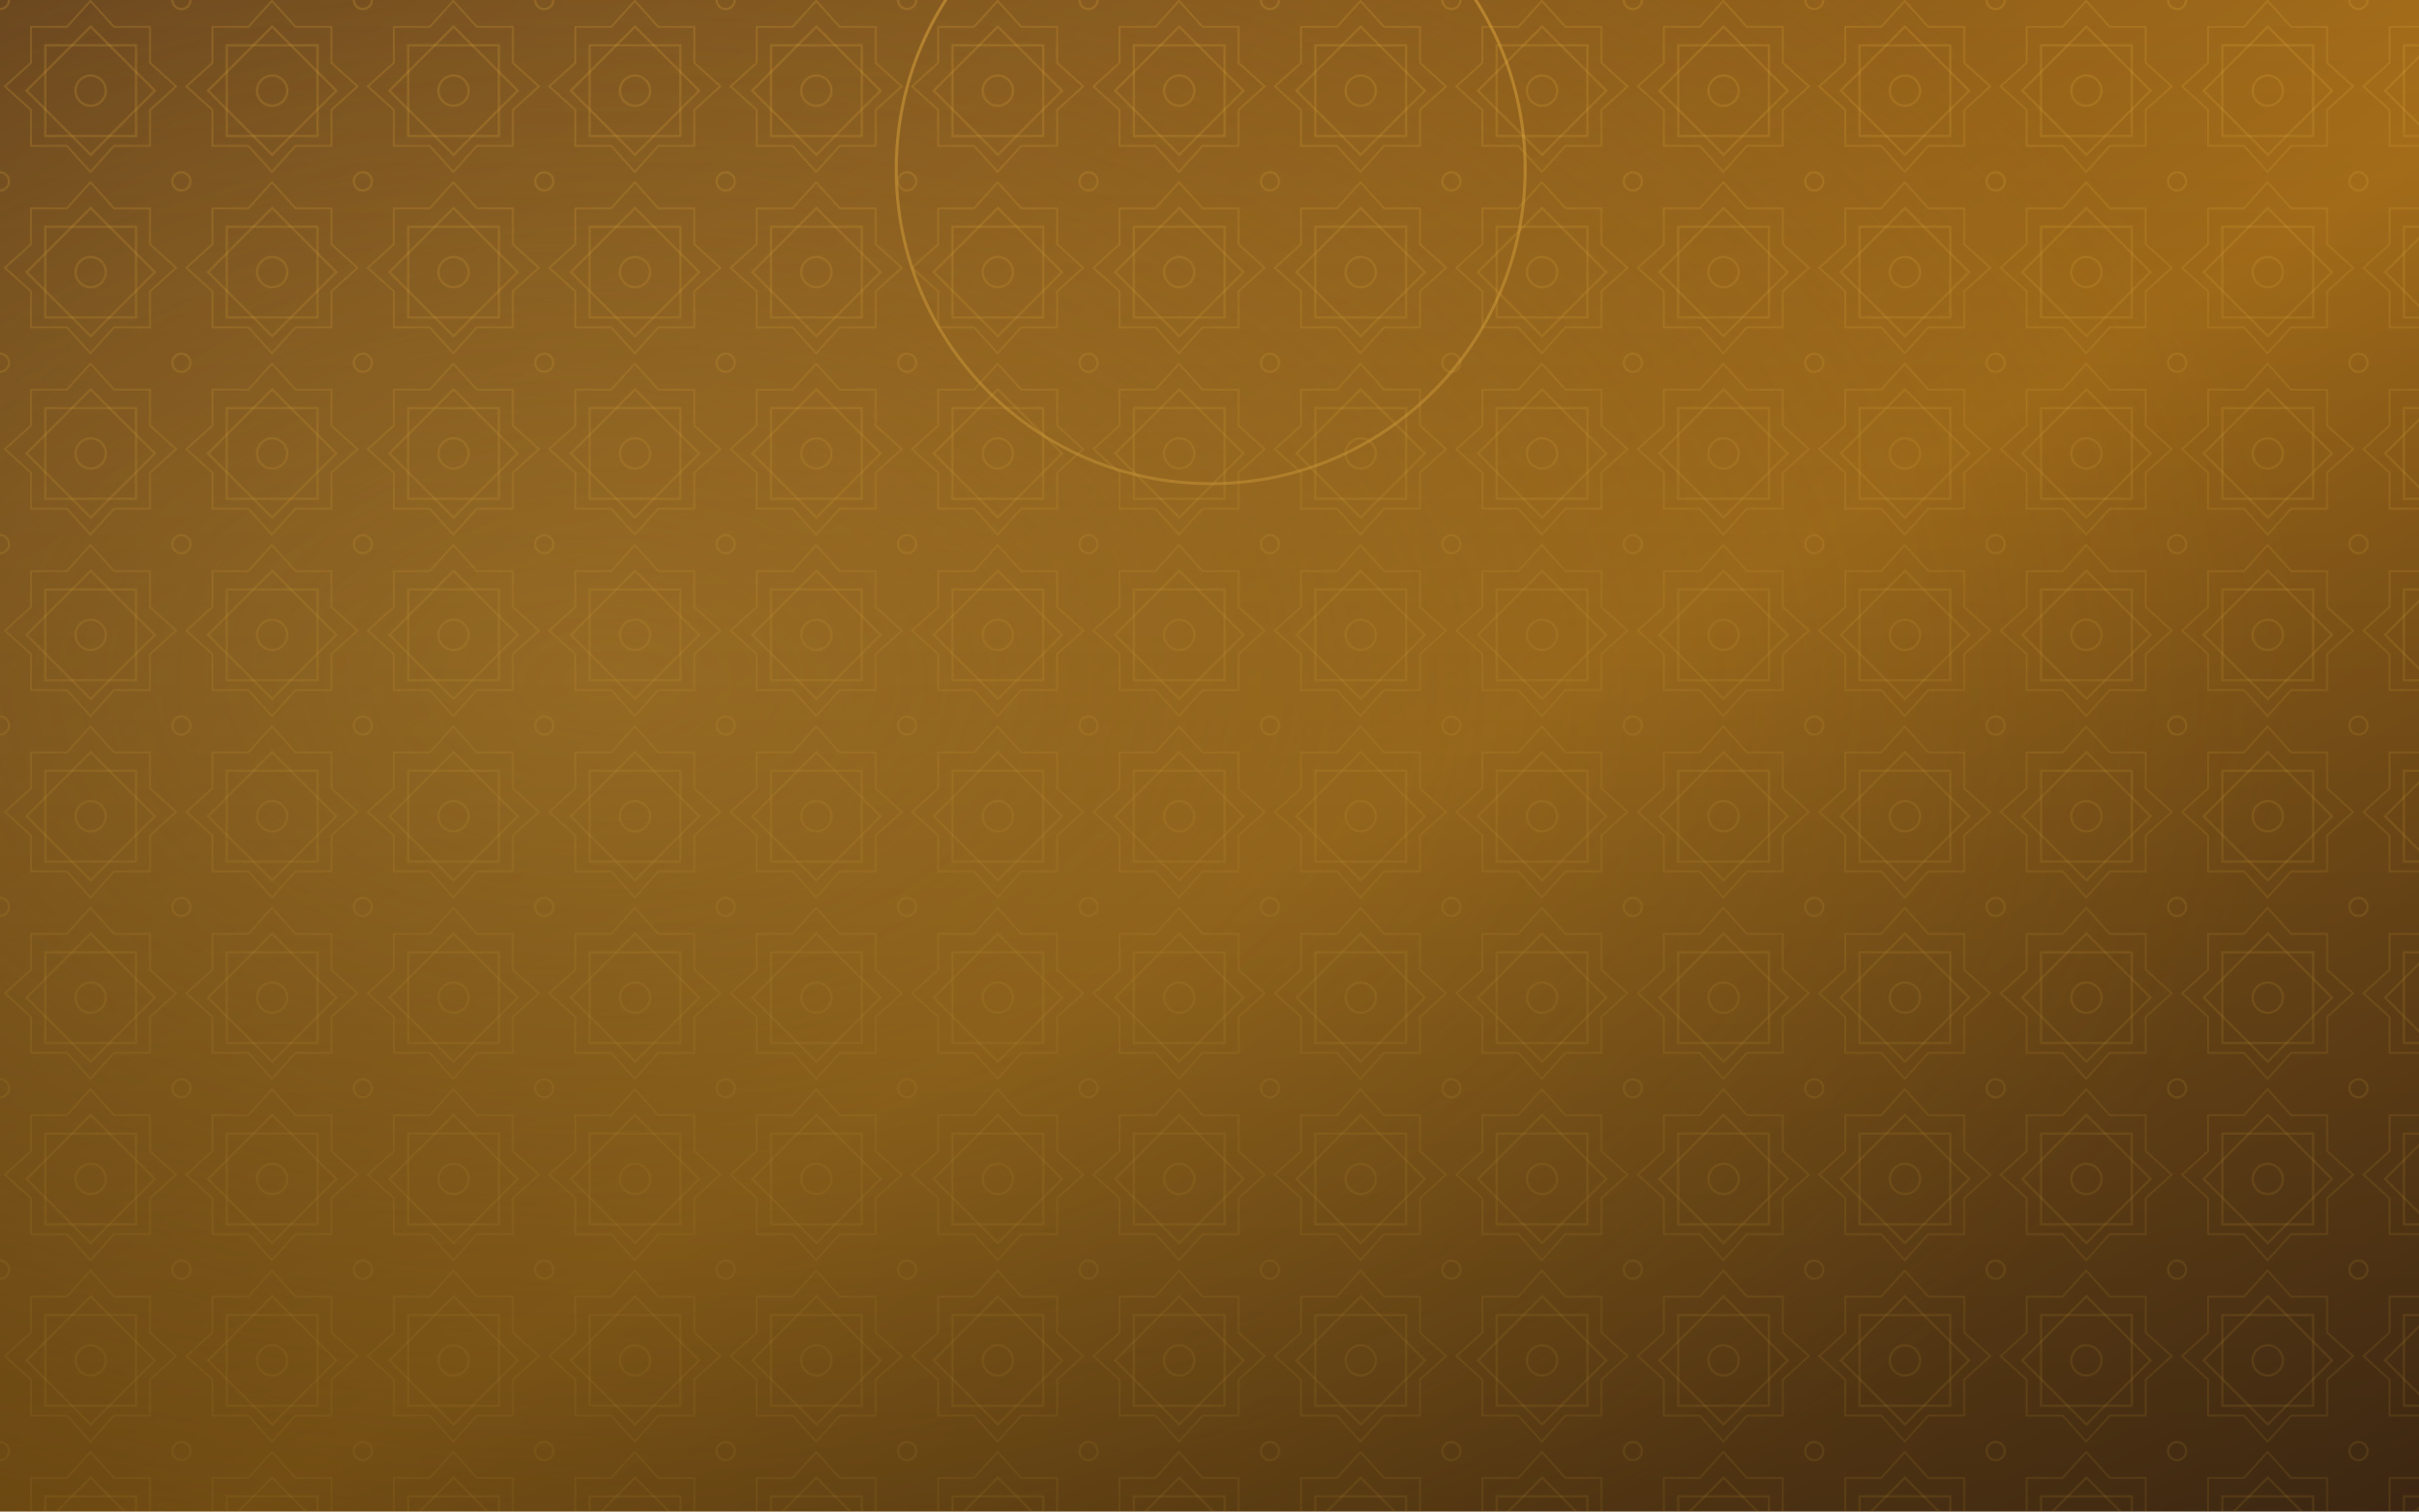
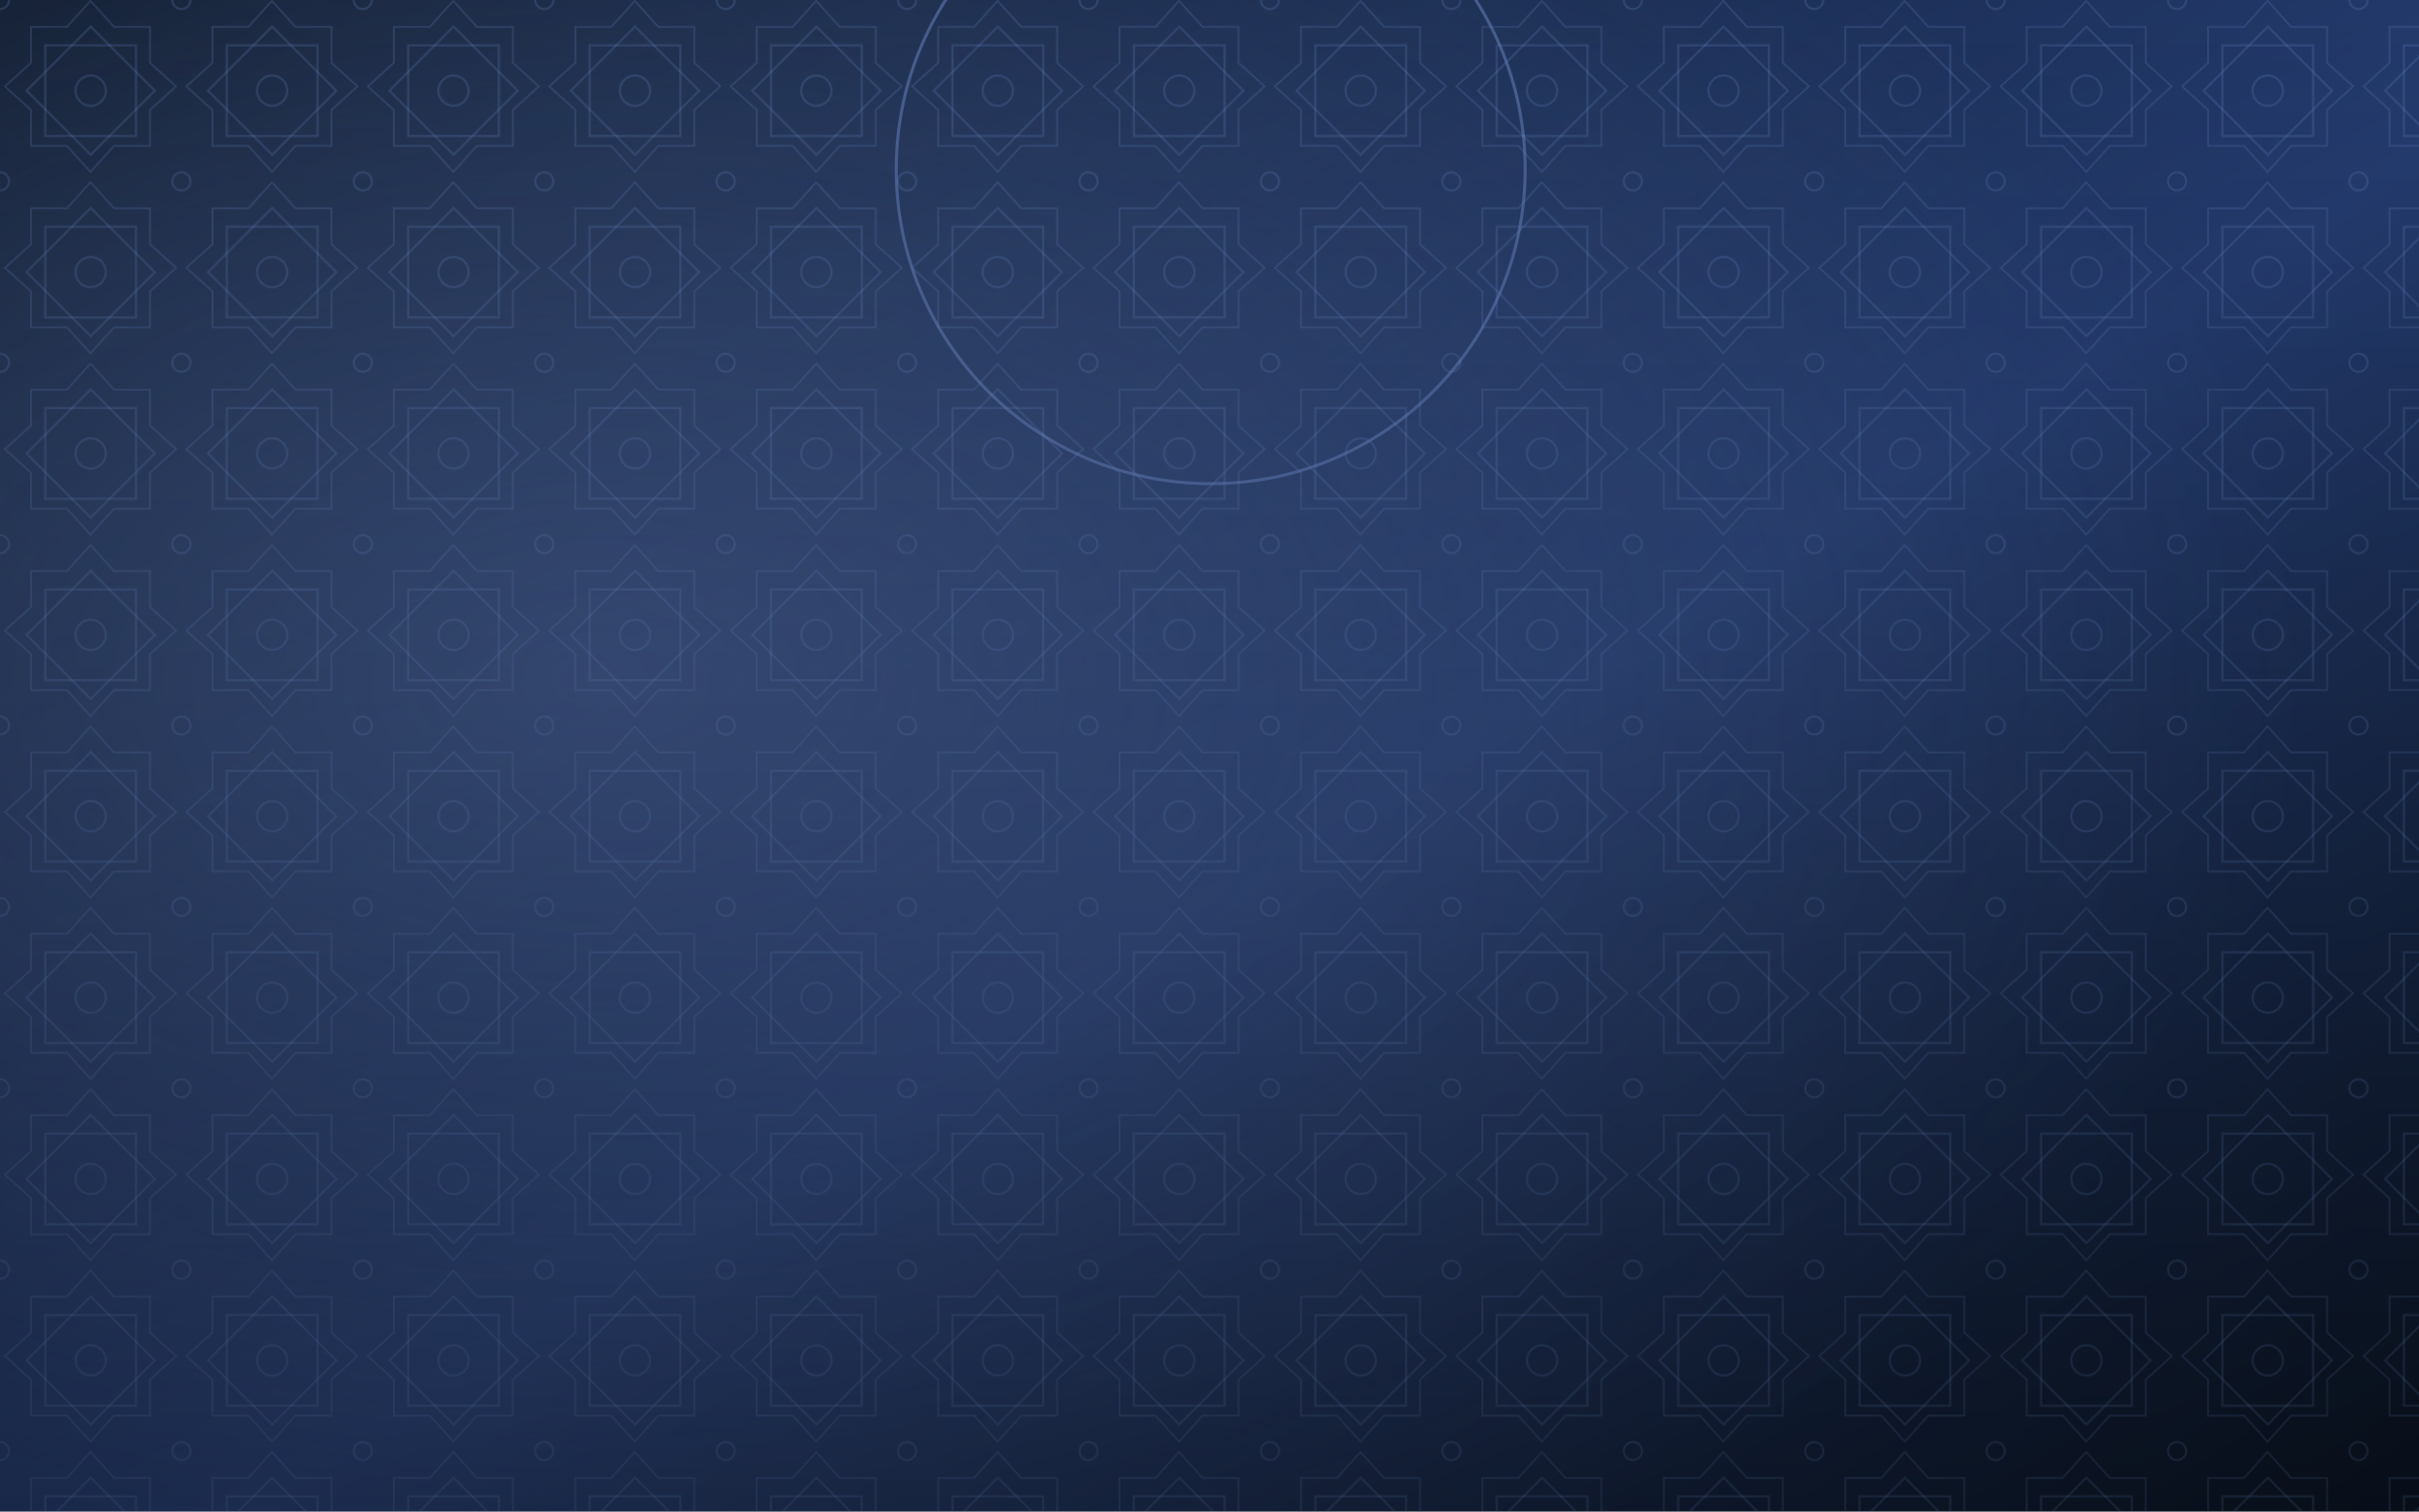
<svg xmlns="http://www.w3.org/2000/svg" width="1600" height="1000" viewBox="0 0 1600 1000" role="img">
  <defs>
    <linearGradient id="g" x1="0" y1="0" x2="1" y2="1">
-       <stop offset="0%" stop-color="#5c3b1b" />
-       <stop offset="55%" stop-color="#a9701a" />
-       <stop offset="100%" stop-color="#5c3b1b" />
+       <stop offset="0%" stop-color="#0b1524" />
+       <stop offset="55%" stop-color="#243c70" />
+       <stop offset="100%" stop-color="#0b1524" />
    </linearGradient>
    <radialGradient id="glow" cx="25%" cy="45%" r="70%">
-       <stop offset="0%" stop-color="#e0a93f" stop-opacity="0.42" />
-       <stop offset="100%" stop-color="#e0a93f" stop-opacity="0" />
+       <stop offset="0%" stop-color="#6c88c6" stop-opacity="0.42" />
+       <stop offset="100%" stop-color="#6c88c6" stop-opacity="0" />
    </radialGradient>
    <pattern id="p" width="120" height="120" patternUnits="userSpaceOnUse" patternTransform="rotate(0)">
-       <g fill="none" stroke="#e0a93f" stroke-opacity="0.22" stroke-width="1.5">
+       <g fill="none" stroke="#6c88c6" stroke-opacity="0.22" stroke-width="1.5">
        <path d="M60 6 L79 27 L108 27 L108 56 L129 75 L108 94 L108 123 L79 123 L60 144 L41 123 L12 123 L12 94 L-9 75 L12 56 L12 27 L41 27 Z" transform="translate(0,-15) scale(0.82) translate(13,13)" />
        <rect x="30" y="30" width="60" height="60" transform="rotate(45 60 60)" />
        <rect x="30" y="30" width="60" height="60" />
        <circle cx="60" cy="60" r="10" />
        <circle cx="0" cy="0" r="6" />
        <circle cx="120" cy="0" r="6" />
        <circle cx="0" cy="120" r="6" />
        <circle cx="120" cy="120" r="6" />
      </g>
    </pattern>
    <linearGradient id="fade" x1="0" y1="0" x2="0" y2="1">
      <stop offset="0%" stop-color="#000" stop-opacity="0" />
      <stop offset="100%" stop-color="#000" stop-opacity="0.35" />
    </linearGradient>
  </defs>
  <rect width="1600" height="1000" fill="url(#g)" />
  <rect width="1600" height="1000" fill="url(#p)" />
  <rect width="1600" height="1000" fill="url(#glow)" />
-   <g fill="none" stroke="#e0a93f" stroke-opacity="0.5" stroke-width="2">
+   <g fill="none" stroke="#6c88c6" stroke-opacity="0.5" stroke-width="2">
    <path d="M800 320              a 208 208 0 1 1 1.6 0 Z" />
  </g>
  <rect width="1600" height="1000" fill="url(#fade)" />
</svg>
